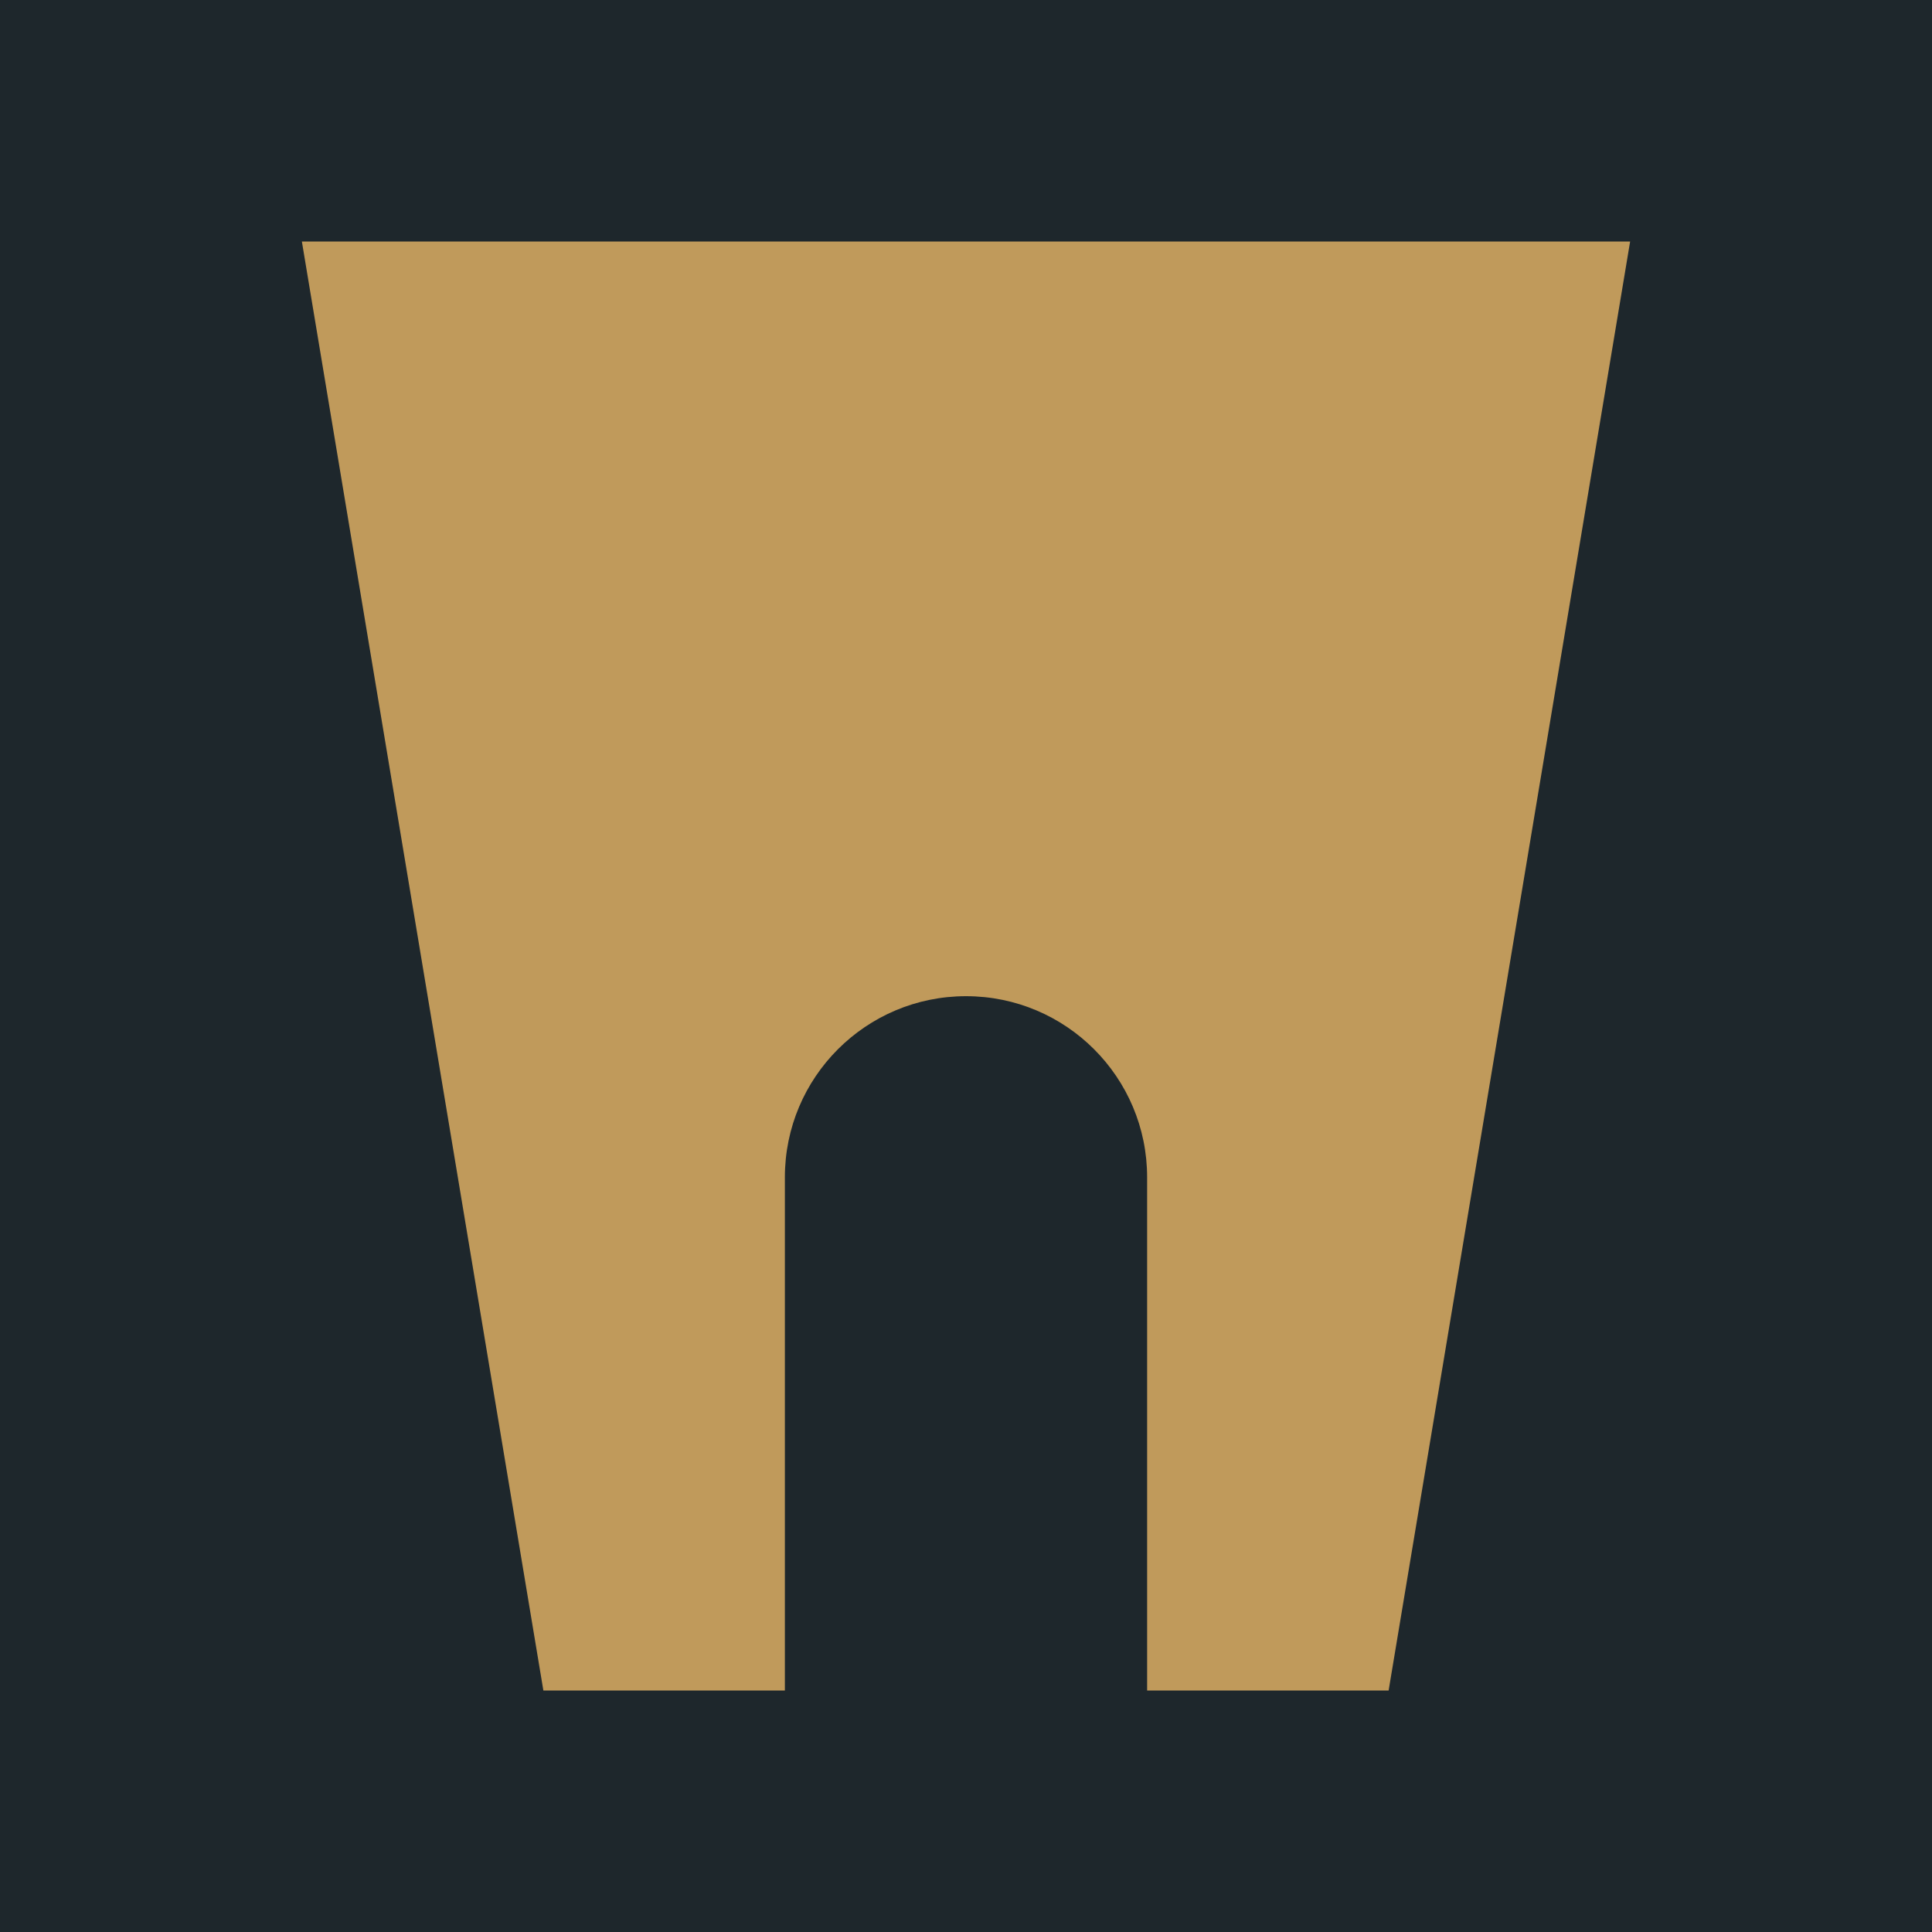
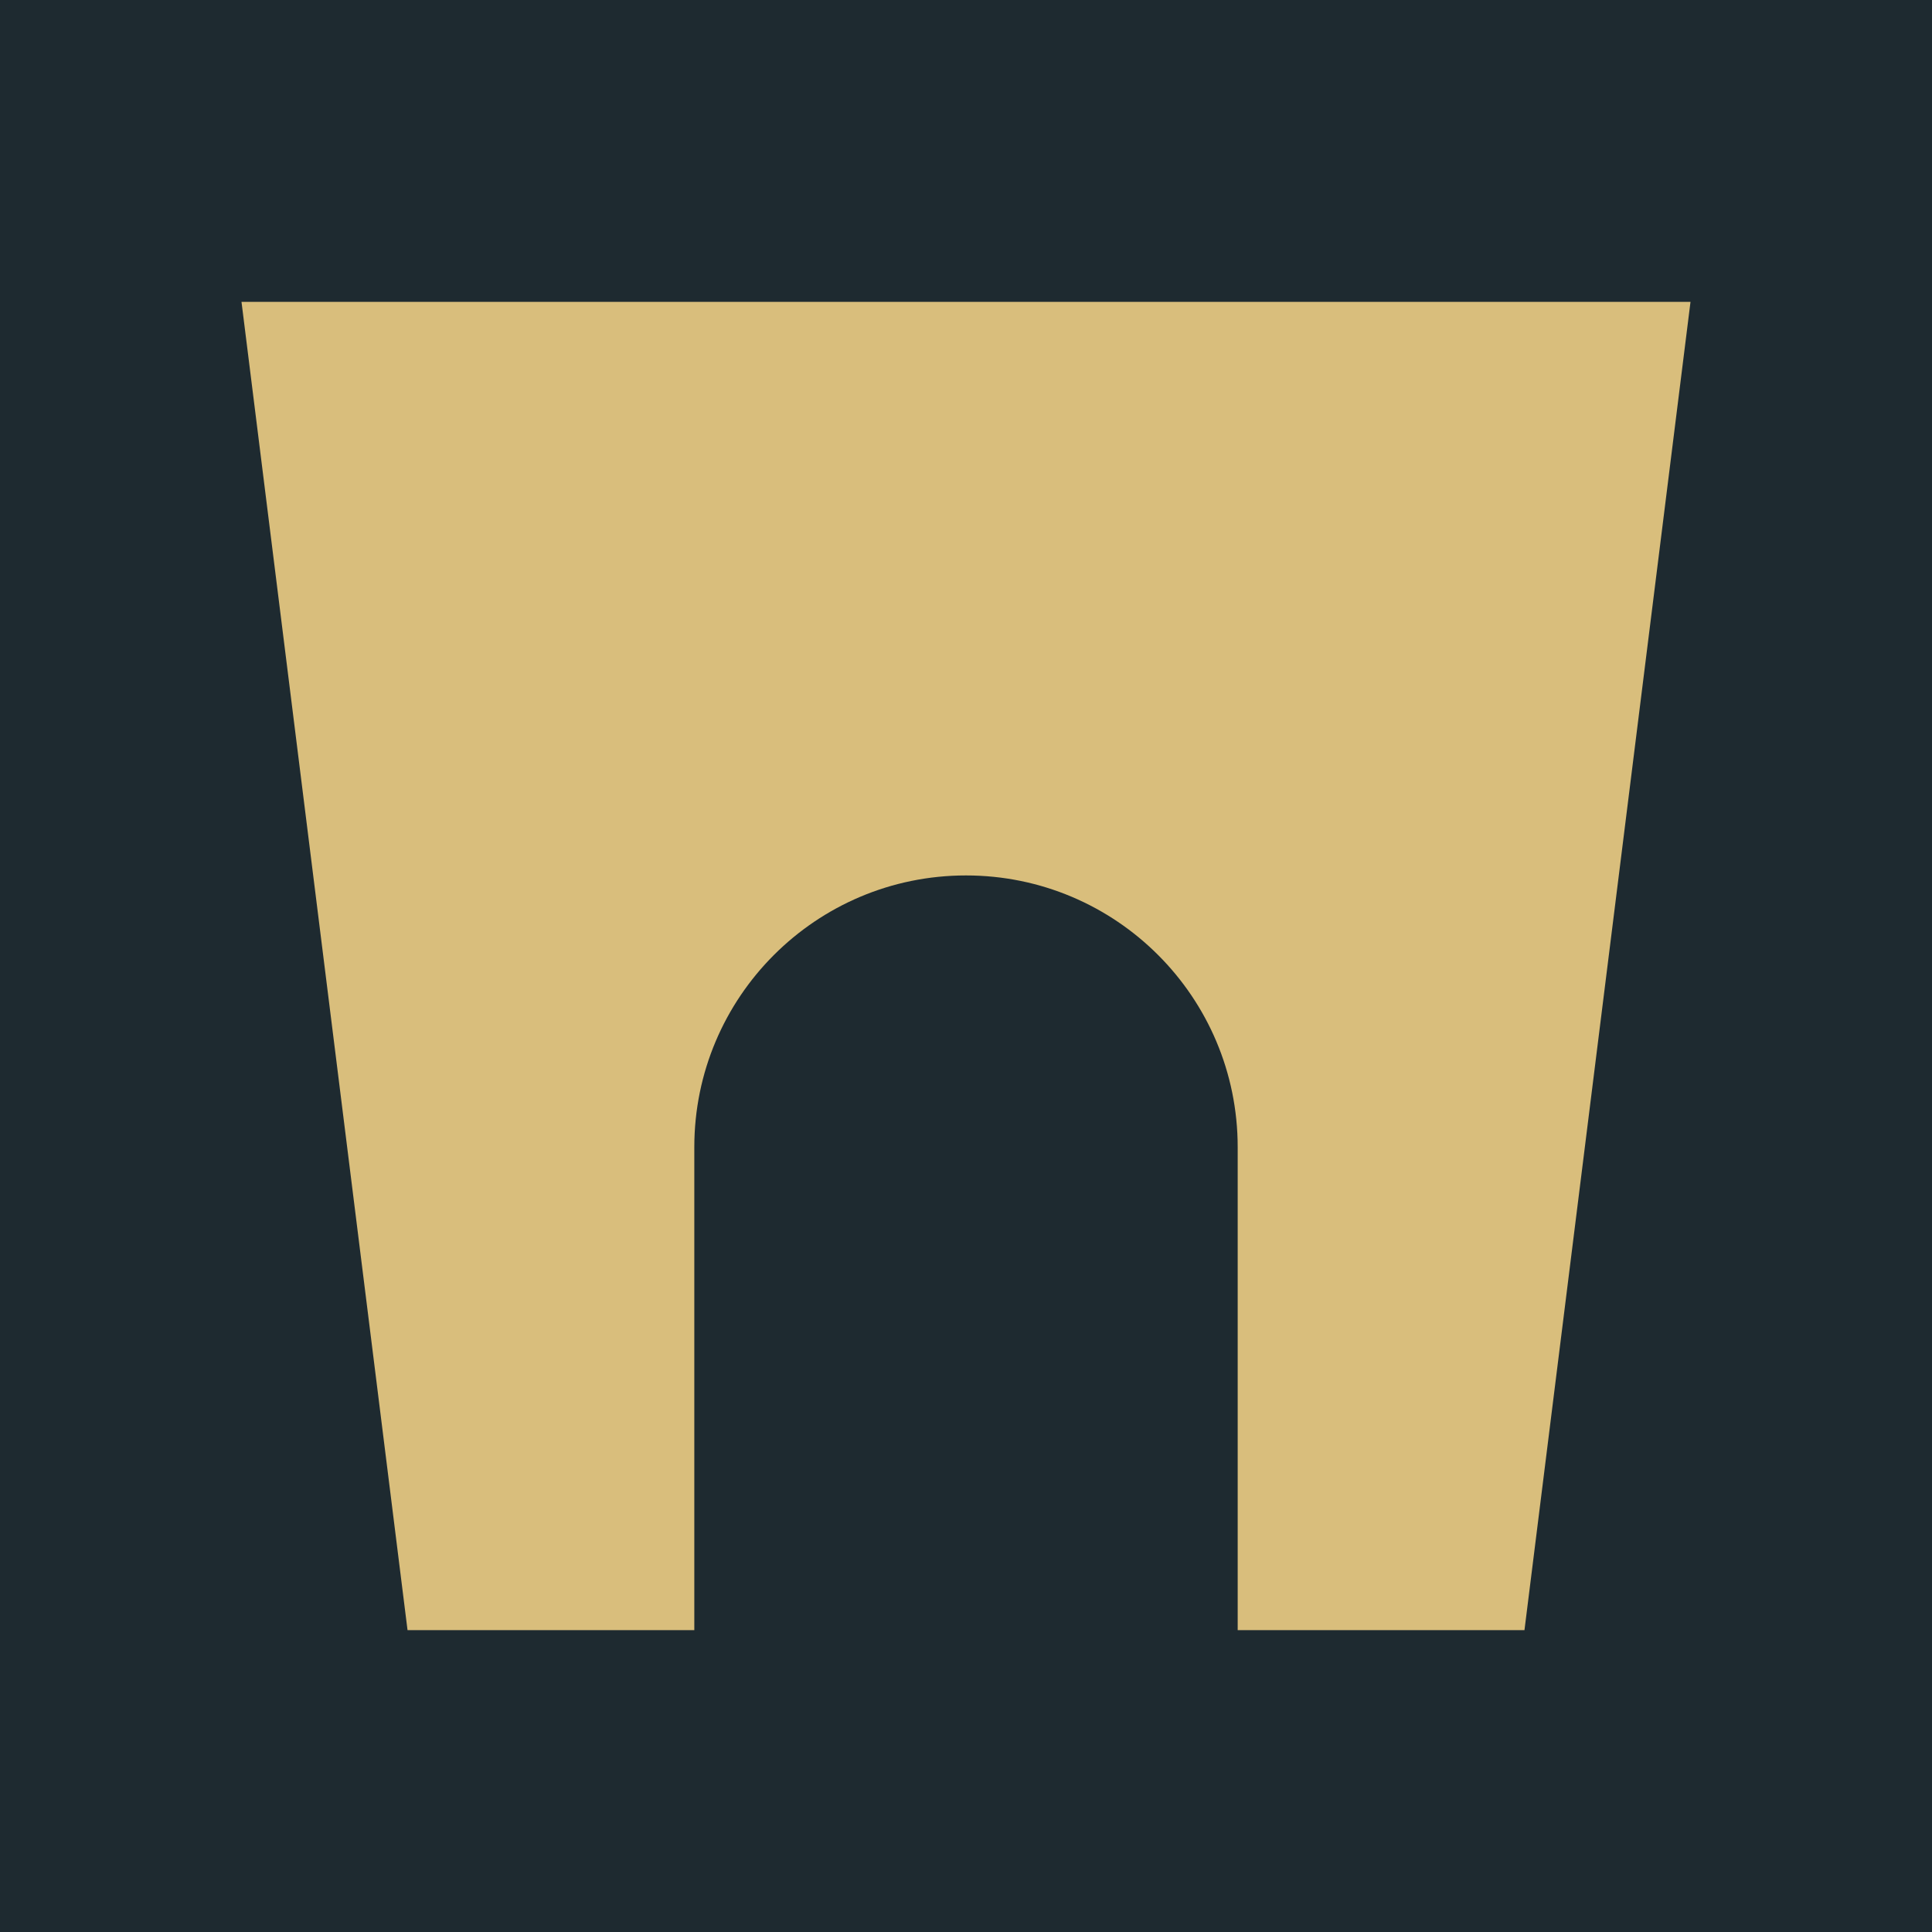
- <svg xmlns="http://www.w3.org/2000/svg" viewBox="0 0 32 32" width="32" height="32">
-   <rect width="32" height="32" fill="#1E272C" />
-   <path fill-rule="evenodd" clip-rule="evenodd" fill="#C09A5B" d="M5 4 H27 L23 28 H9 Z M13 28 V19.5 A3 3 0 0 1 19 19.5 V28 Z" />
+ <svg xmlns="http://www.w3.org/2000/svg" viewBox="0 0 64 64" width="64" height="64">
+   <rect width="64" height="64" fill="#1E2A30" />
+   <path fill="#D9BE7C" fill-rule="evenodd" d="M8 10h48l-5.5 44h-37L8 10Zm15 44V38a9 9 0 0 1 18 0v16H23Z" />
</svg>
